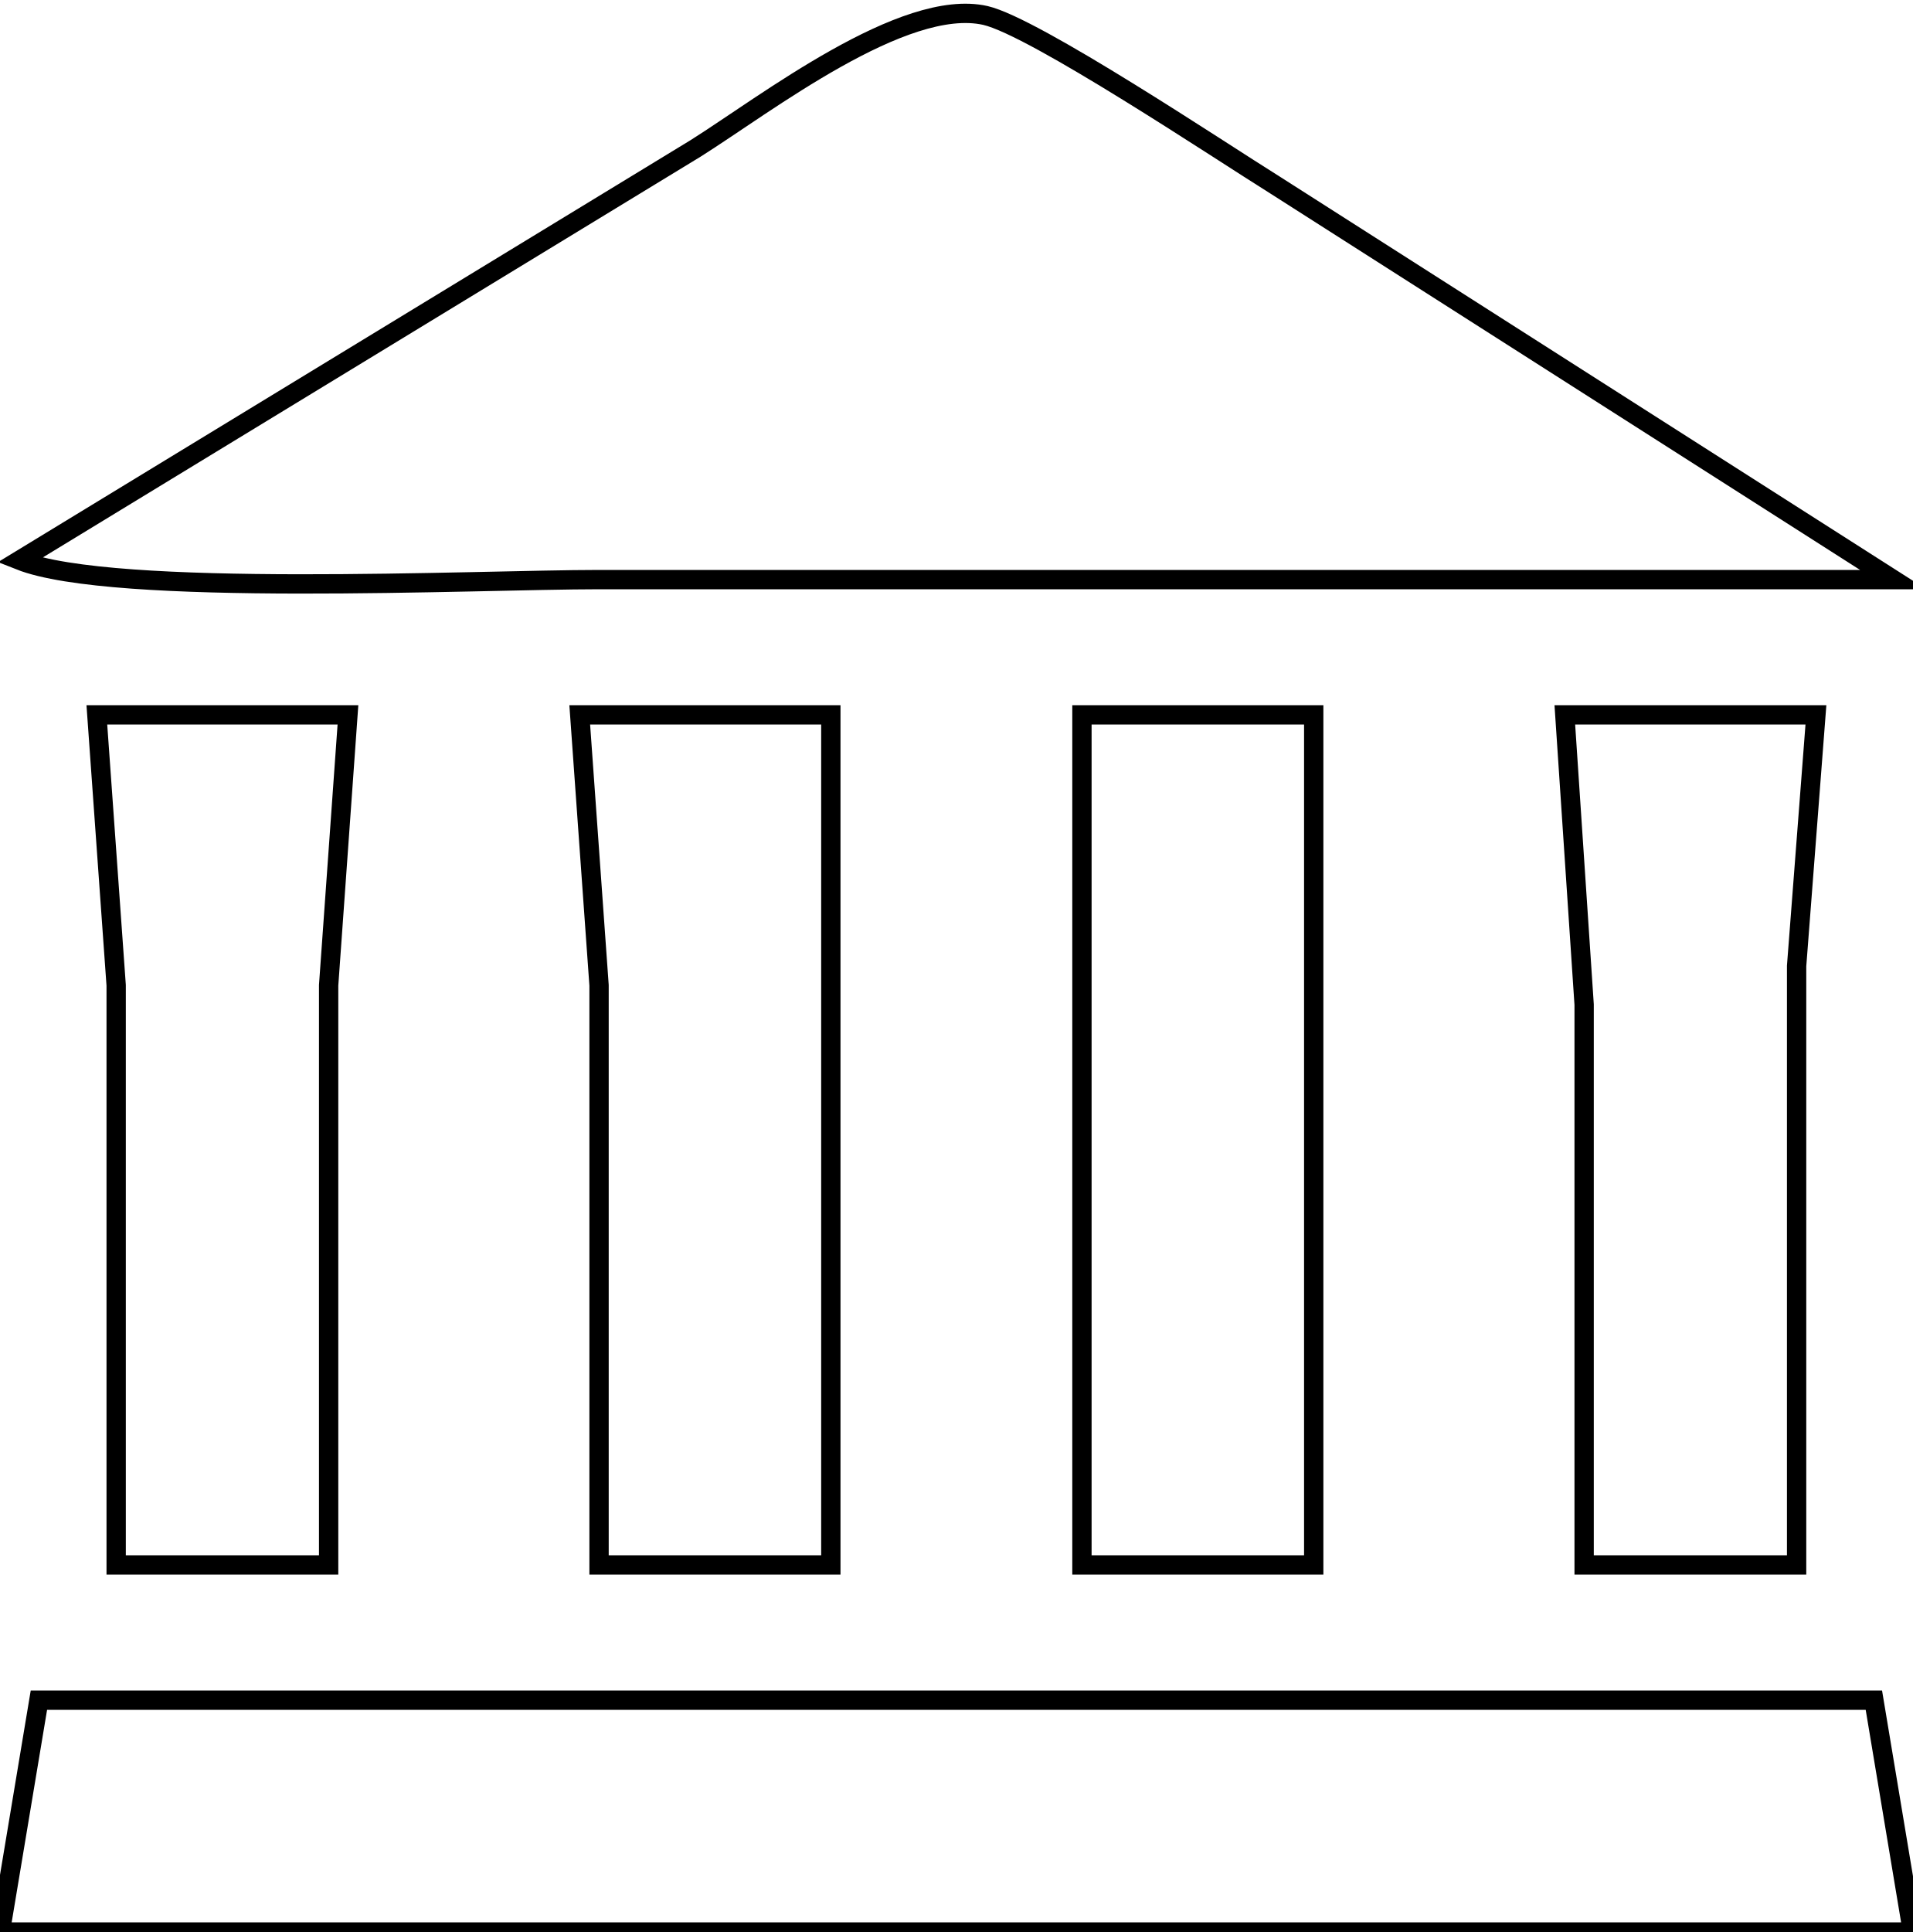
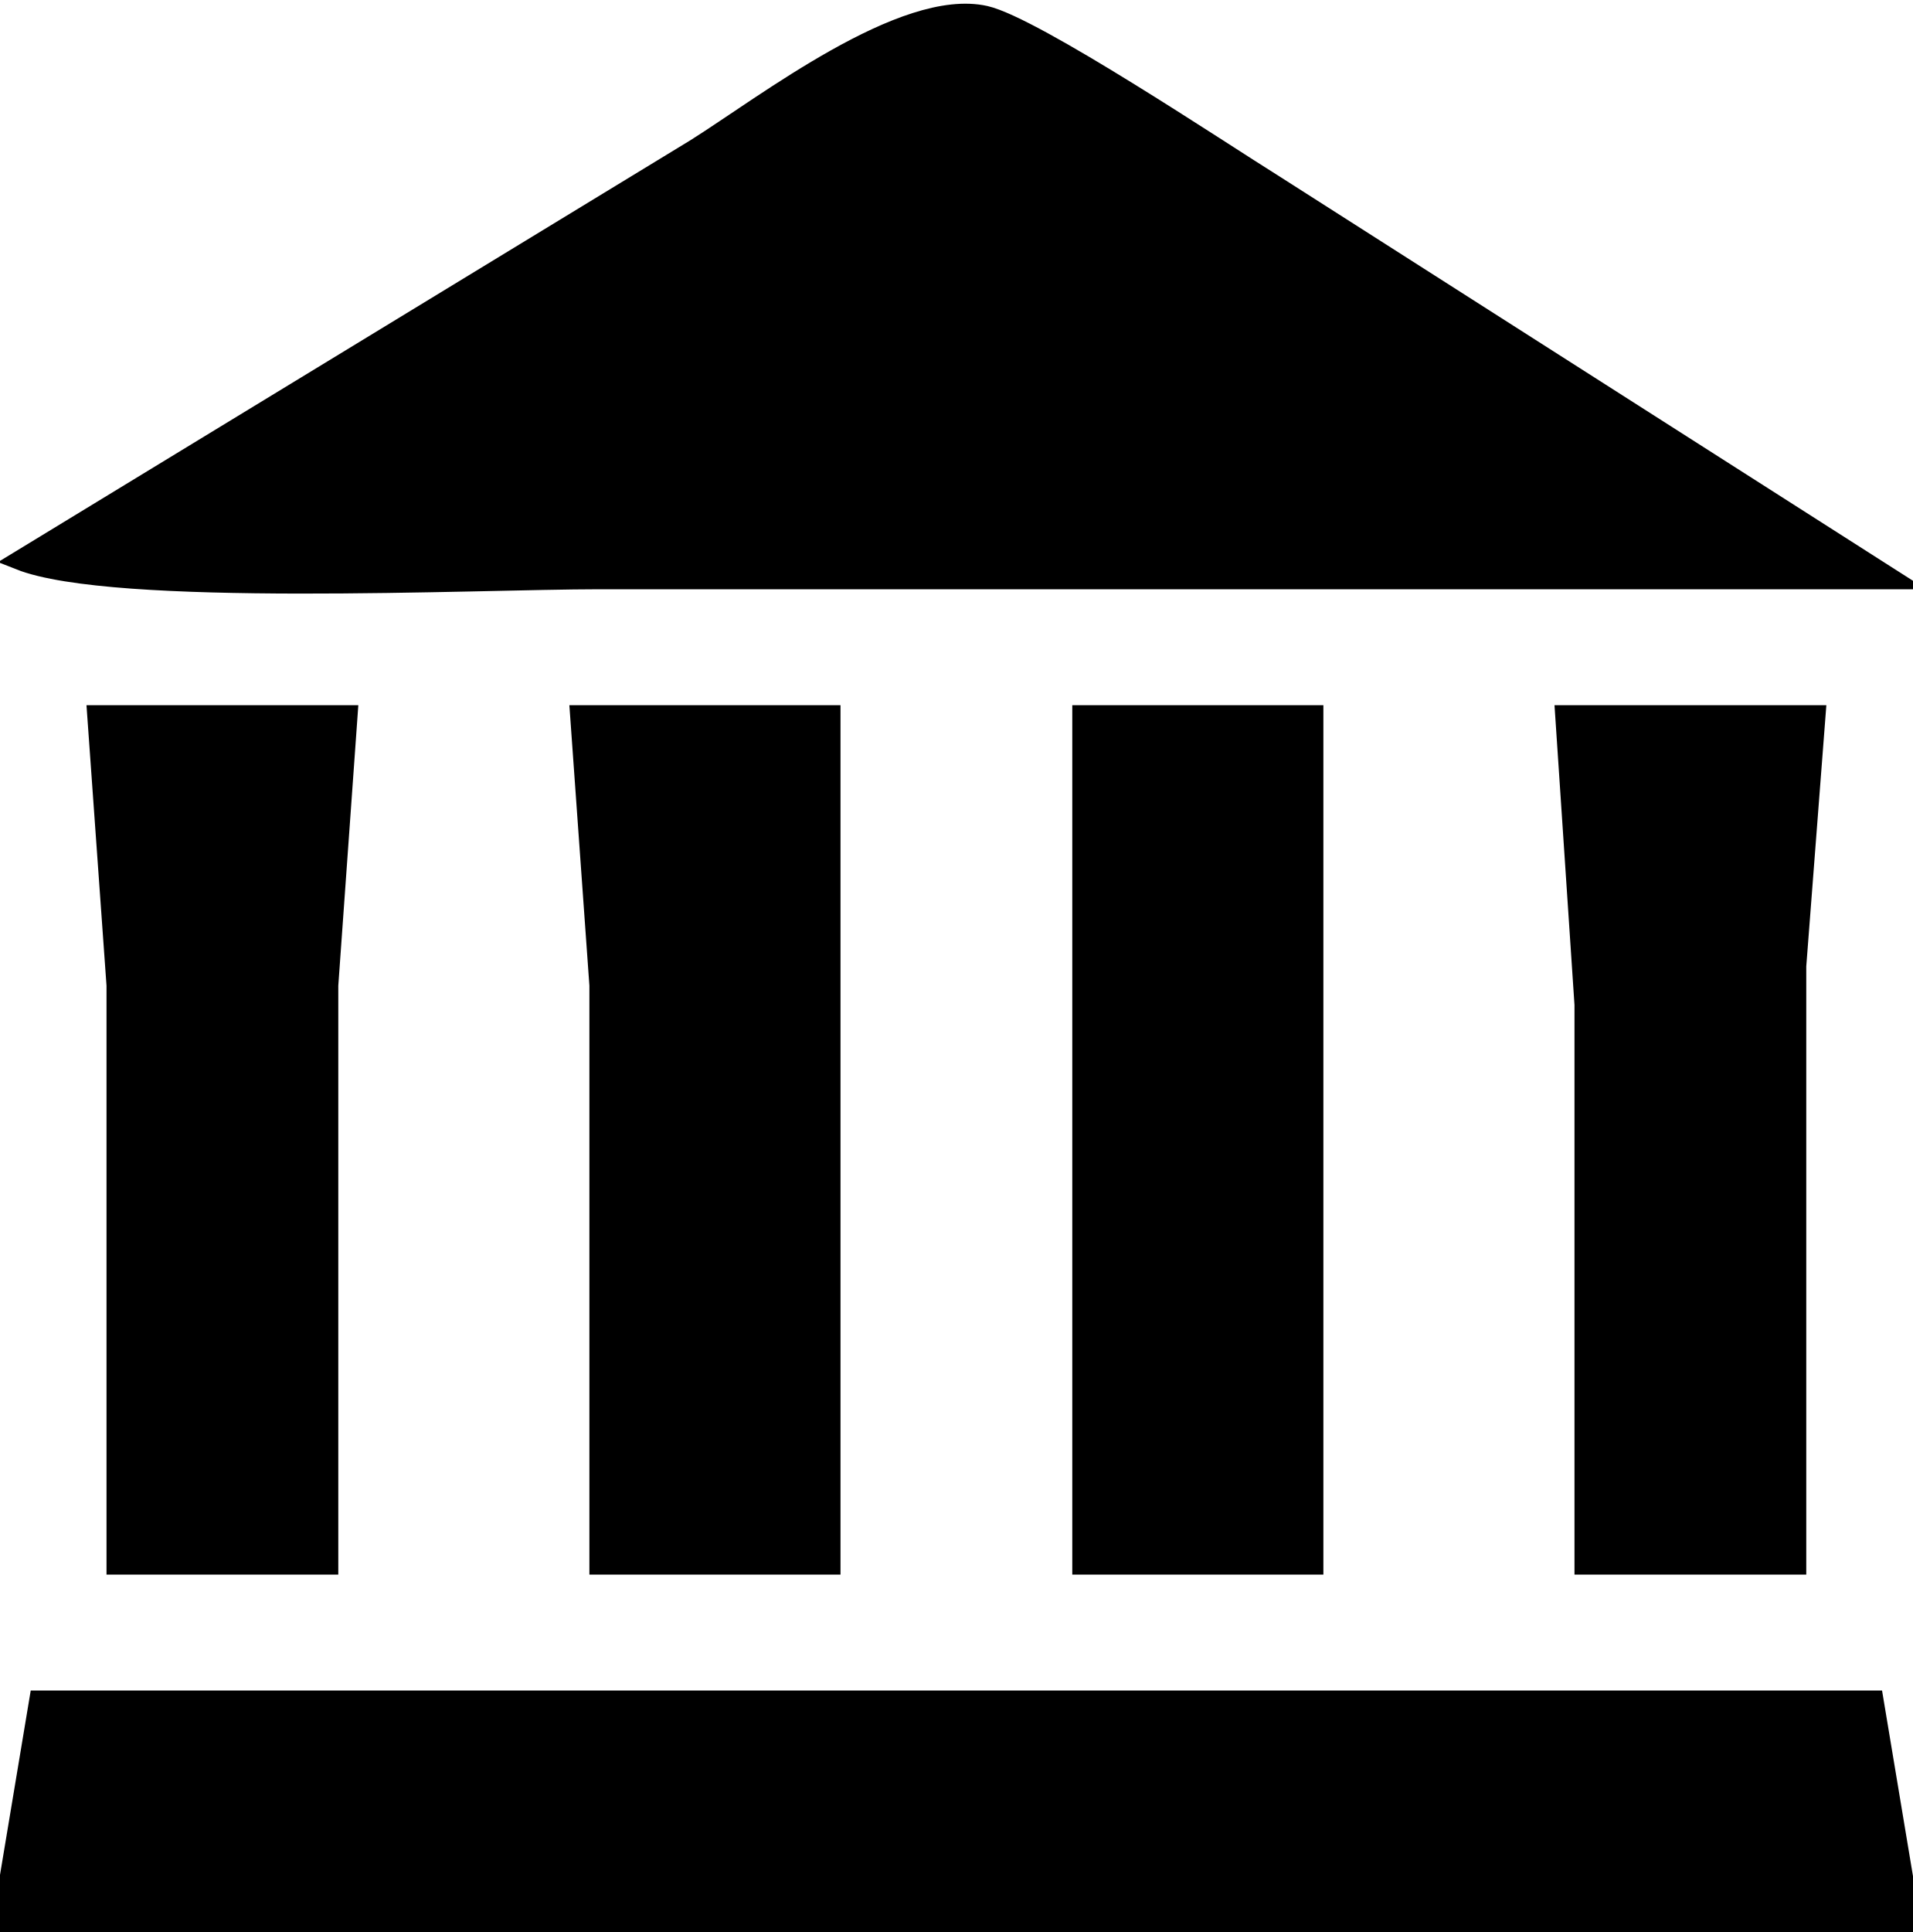
<svg xmlns="http://www.w3.org/2000/svg" width="26.191mm" height="26.448mm" viewBox="0 0 99 100">
-   <path id="Selection" fill="none" stroke="black" stroke-width="1" d="M 1.00,29.00            C 5.87,30.93 24.62,30.00 31.00,30.00              31.00,30.00 98.00,30.00 98.00,30.00              98.00,30.00 66.00,9.58 66.00,9.58              63.16,7.81 53.53,1.38 51.00,0.80              46.77,-0.15 39.62,5.40 36.00,7.68              36.00,7.68 1.00,29.00 1.00,29.00 Z            M 5.00,37.00            C 5.00,37.00 6.00,51.00 6.00,51.00              6.00,51.00 6.00,81.00 6.00,81.00              6.00,81.00 17.00,81.00 17.00,81.00              17.00,81.00 17.00,51.00 17.00,51.00              17.00,51.00 18.00,37.00 18.00,37.00              18.00,37.00 5.00,37.00 5.00,37.00 Z            M 30.00,37.00            C 30.00,37.00 31.00,51.00 31.00,51.00              31.00,51.00 31.00,81.00 31.00,81.00              31.00,81.00 43.00,81.00 43.00,81.00              43.00,81.00 43.00,37.00 43.00,37.00              43.00,37.00 30.00,37.00 30.00,37.00 Z            M 56.00,37.00            C 56.00,37.00 56.00,81.00 56.00,81.00              56.00,81.00 68.00,81.00 68.00,81.00              68.00,81.00 68.00,37.00 68.00,37.00              68.00,37.00 56.00,37.00 56.00,37.00 Z            M 81.00,37.00            C 81.00,37.00 82.00,52.00 82.00,52.00              82.00,52.00 82.00,81.00 82.00,81.00              82.00,81.00 93.00,81.00 93.00,81.00              93.00,81.00 93.00,50.00 93.00,50.00              93.00,50.00 94.00,37.00 94.00,37.00              94.00,37.00 81.00,37.00 81.00,37.00 Z            M 2.00,88.00            C 2.00,88.00 0.00,100.00 0.00,100.00              0.00,100.00 99.00,100.00 99.00,100.00              99.00,100.00 97.00,88.00 97.00,88.00              97.00,88.00 2.00,88.00 2.00,88.00 Z" />
+   <path id="Selection" fill="black" stroke="black" stroke-width="1" d="M 1.00,29.00            C 5.87,30.93 24.62,30.00 31.00,30.00              31.00,30.00 98.00,30.00 98.00,30.00              98.00,30.00 66.00,9.58 66.00,9.58              63.16,7.81 53.53,1.38 51.00,0.80              46.77,-0.15 39.62,5.40 36.00,7.68              36.00,7.68 1.00,29.00 1.00,29.00 Z            M 5.00,37.00            C 5.00,37.00 6.00,51.00 6.00,51.00              6.00,51.00 6.00,81.00 6.00,81.00              6.00,81.00 17.00,81.00 17.00,81.00              17.00,81.00 17.00,51.00 17.00,51.00              17.00,51.00 18.00,37.00 18.00,37.00              18.00,37.00 5.00,37.00 5.00,37.00 Z            M 30.00,37.00            C 30.00,37.00 31.00,51.00 31.00,51.00              31.00,51.00 31.00,81.00 31.00,81.00              31.00,81.00 43.00,81.00 43.00,81.00              43.00,81.00 43.00,37.00 43.00,37.00              43.00,37.00 30.00,37.00 30.00,37.00 Z            M 56.00,37.00            C 56.00,37.00 56.00,81.00 56.00,81.00              56.00,81.00 68.00,81.00 68.00,81.00              68.00,81.00 68.00,37.00 68.00,37.00              68.00,37.00 56.00,37.00 56.00,37.00 Z            M 81.00,37.00            C 81.00,37.00 82.00,52.00 82.00,52.00              82.00,52.00 82.00,81.00 82.00,81.00              82.00,81.00 93.00,81.00 93.00,81.00              93.00,81.00 93.00,50.00 93.00,50.00              93.00,50.00 94.00,37.00 94.00,37.00              94.00,37.00 81.00,37.00 81.00,37.00 Z            M 2.00,88.00            C 2.00,88.00 0.00,100.00 0.00,100.00              0.00,100.00 99.00,100.00 99.00,100.00              99.00,100.00 97.00,88.00 97.00,88.00              97.00,88.00 2.00,88.00 2.00,88.00 Z" />
</svg>
